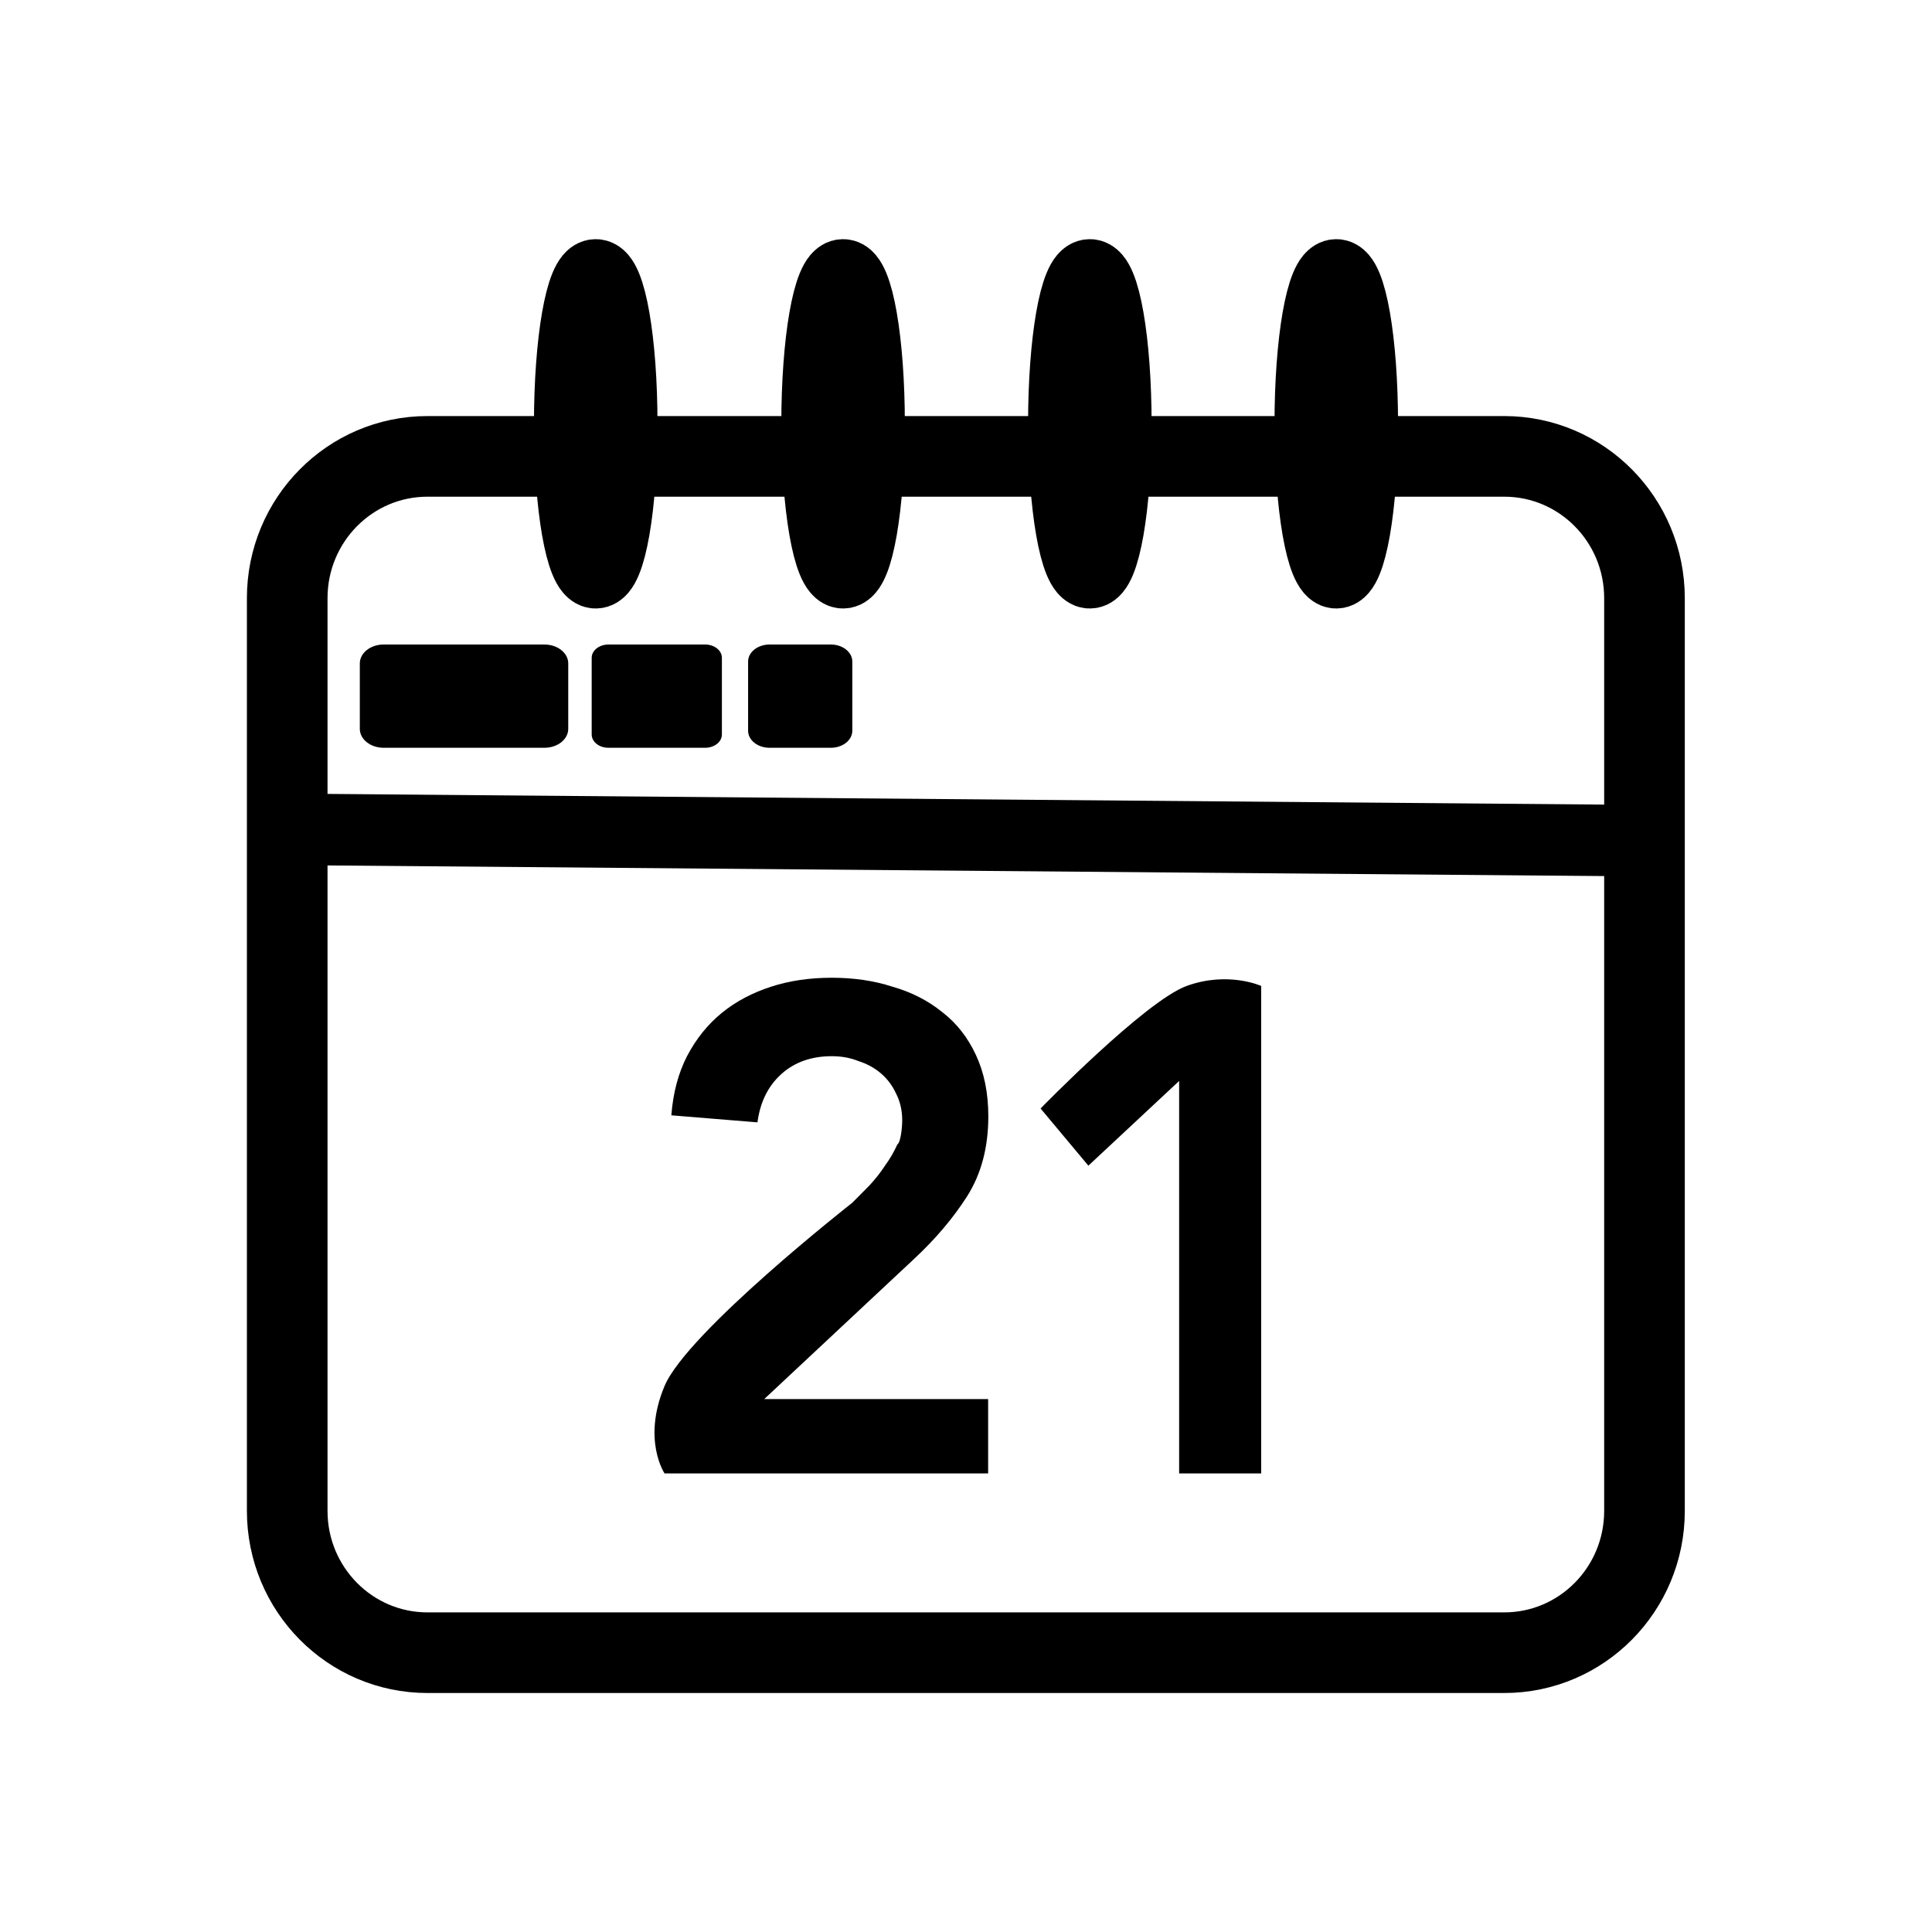
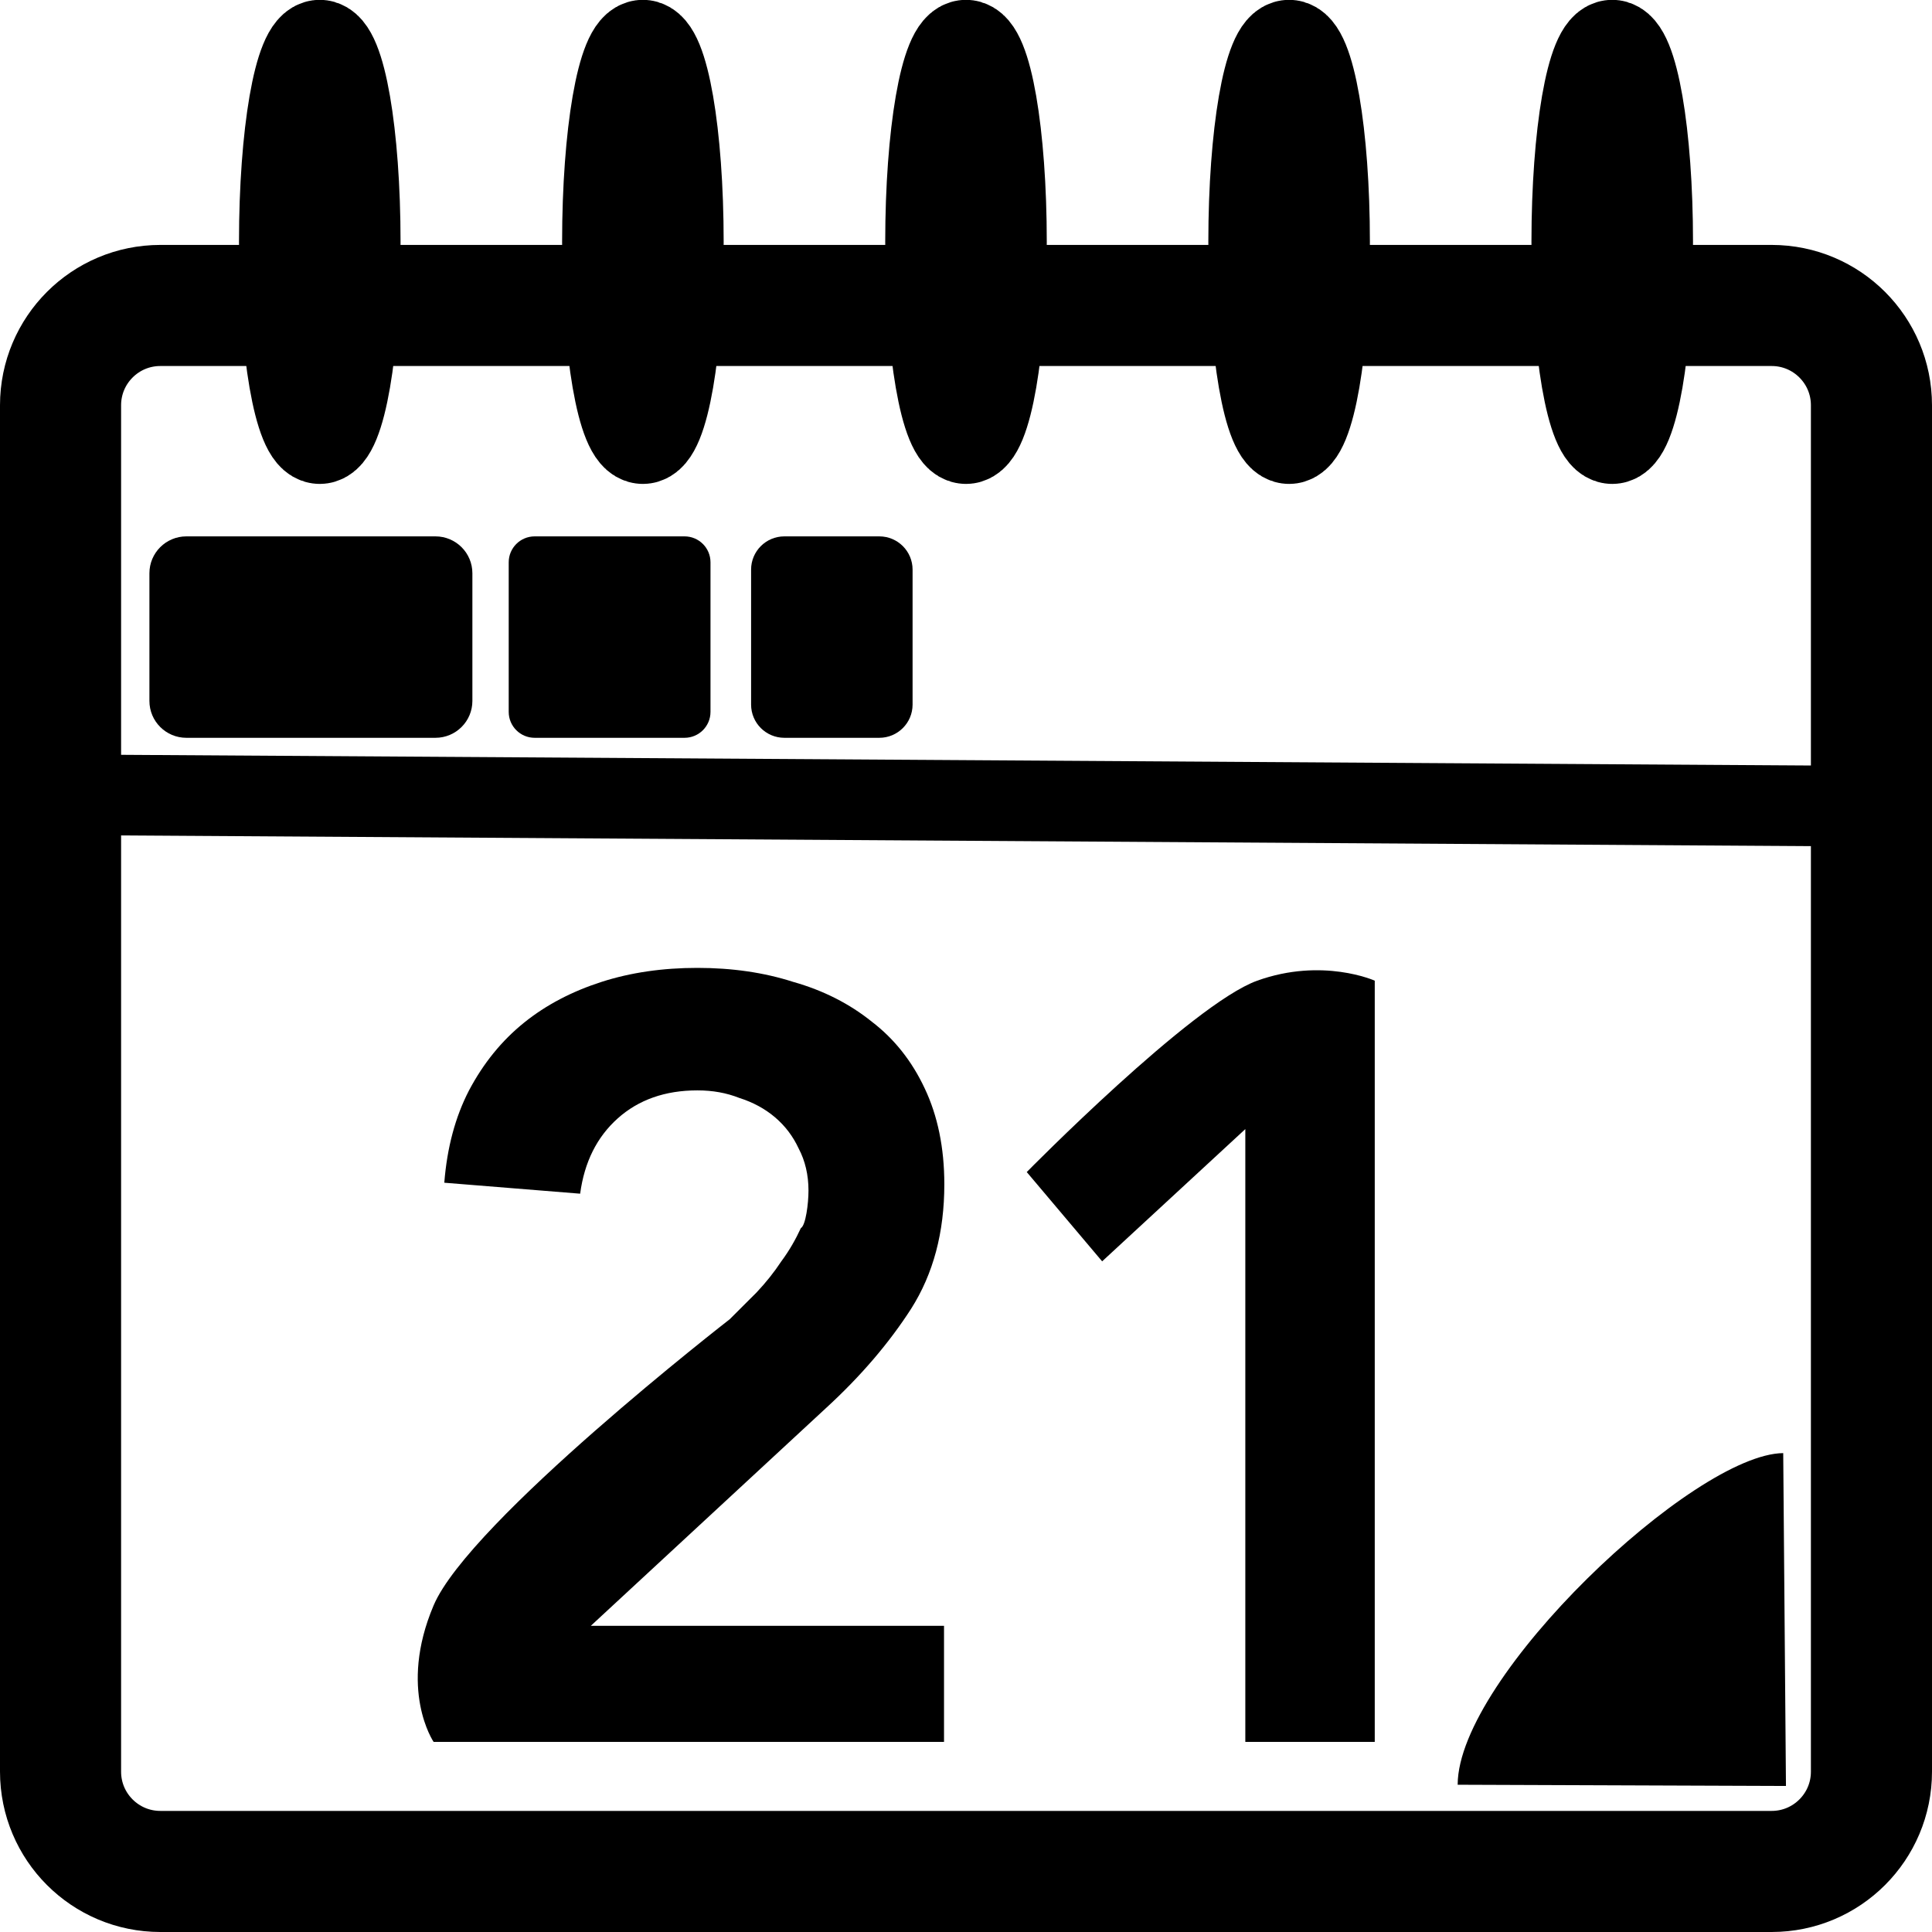
<svg xmlns="http://www.w3.org/2000/svg" width="24" height="24" viewBox="0 0 6.35 6.35" version="1.1" id="svg5">
  <defs id="defs2" />
-   <rect style="fill:none;stroke:#000000;stroke-width:0.265;stroke-linecap:butt;stroke-linejoin:bevel;stroke-miterlimit:4;stroke-dasharray:none;stroke-opacity:1;paint-order:normal" id="rect846" width="4.461" height="3.932" x="0.944" y="1.5" rx="0.461" ry="0.466" />
-   <ellipse style="fill:none;stroke:#000000;stroke-width:0.236;stroke-linejoin:round;stroke-miterlimit:4;stroke-dasharray:none;stroke-opacity:1" id="path1134" cx="1.958" cy="1.393" rx="0.085" ry="0.489" />
-   <ellipse style="fill:none;stroke:#000000;stroke-width:0.236;stroke-linejoin:round;stroke-miterlimit:4;stroke-dasharray:none;stroke-opacity:1" id="path1134-5" cx="2.771" cy="1.393" rx="0.085" ry="0.489" />
-   <ellipse style="fill:none;stroke:#000000;stroke-width:0.236;stroke-linejoin:round;stroke-miterlimit:4;stroke-dasharray:none;stroke-opacity:1" id="path1134-4-4" cx="3.582" cy="1.393" rx="0.085" ry="0.489" />
-   <ellipse style="fill:none;stroke:#000000;stroke-width:0.236;stroke-linejoin:round;stroke-miterlimit:4;stroke-dasharray:none;stroke-opacity:1" id="path1134-4-4-1" cx="4.392" cy="1.393" rx="0.085" ry="0.489" />
-   <path style="fill:none;stroke:#000000;stroke-width:0.235px;stroke-linecap:butt;stroke-linejoin:miter;stroke-opacity:1" d="M 0.839,2.725 5.511,2.764" id="path1339" />
-   <g aria-label="mar" id="text23939" style="font-weight:800;font-size:1.411px;line-height:1.25;font-family:Avenir;-inkscape-font-specification:'Avenir, Ultra-Bold';fill:#000000;fill-opacity:1;stroke-width:0.265" transform="matrix(0.647473,0,0,0.5134533,0.8589004,1.214697)">
+   <path style="fill:#000000;fill-opacity:1;stroke:none;stroke-width:0.139;stroke-linecap:butt;stroke-linejoin:bevel;stroke-miterlimit:4;stroke-dasharray:none;stroke-opacity:1" d="M 4.791,5.865 C 4.793,5.511 5.567,4.779 5.861,4.776 l 0.009,1.094 c -1.079,-0.004 0,0 -1.079,-0.004 z" id="path26586" />
+   <rect style="fill:none;stroke:#000000;stroke-width:0.398;stroke-linecap:butt;stroke-linejoin:miter;stroke-miterlimit:4;stroke-dasharray:none;stroke-opacity:1;paint-order:normal" id="rect846" width="5.952" height="5.147" x="0.199" y="1.004" rx="0.328" ry="0.328" />
+   <ellipse style="fill:none;stroke:#000000;stroke-width:0.309;stroke-linejoin:round;stroke-miterlimit:4;stroke-dasharray:none;stroke-opacity:1" id="path1134" cx="1.051" cy="0.795" rx="0.111" ry="0.641" />
+   <ellipse style="fill:none;stroke:#000000;stroke-width:0.309;stroke-linejoin:round;stroke-miterlimit:4;stroke-dasharray:none;stroke-opacity:1" id="path1134-4" cx="2.113" cy="0.795" rx="0.111" ry="0.641" />
+   <ellipse style="fill:none;stroke:#000000;stroke-width:0.309;stroke-linejoin:round;stroke-miterlimit:4;stroke-dasharray:none;stroke-opacity:1" id="path1134-5" cx="3.175" cy="0.795" rx="0.111" ry="0.641" />
+   <ellipse style="fill:none;stroke:#000000;stroke-width:0.309;stroke-linejoin:round;stroke-miterlimit:4;stroke-dasharray:none;stroke-opacity:1" id="path1134-4-4" cx="4.237" cy="0.795" rx="0.111" ry="0.641" />
+   <ellipse style="fill:none;stroke:#000000;stroke-width:0.309;stroke-linejoin:round;stroke-miterlimit:4;stroke-dasharray:none;stroke-opacity:1" id="path1134-4-4-1" cx="5.299" cy="0.795" rx="0.111" ry="0.641" />
+   <path style="fill:none;stroke:#000000;stroke-width:0.265px;stroke-linecap:butt;stroke-linejoin:miter;stroke-opacity:1" d="M 0.179,2.612 6.171,2.65" id="path1339" />
+   <g aria-label="mar" id="text23939" style="font-weight:800;font-size:1.411px;line-height:1.25;font-family:Avenir;-inkscape-font-specification:'Avenir, Ultra-Bold';fill:#000000;fill-opacity:1;stroke-width:0.265" transform="matrix(1.003329,0,0,1.001589,-0.01056884,1.3409112e-4)">
    <rect style="fill:#000000;fill-opacity:1;stroke:none;stroke-width:0.132;stroke-linejoin:round;stroke-miterlimit:4;stroke-dasharray:none;stroke-opacity:1" id="rect30108" width="1.058" height="0.661" x="0.5" y="1.76" rx="0.121" ry="0.121" />
    <rect style="font-weight:800;font-size:1.411px;line-height:1.25;font-family:Avenir;-inkscape-font-specification:'Avenir, Ultra-Bold';fill:#000000;fill-opacity:1;stroke:none;stroke-width:0.105;stroke-linejoin:round;stroke-miterlimit:4;stroke-dasharray:none;stroke-opacity:1" id="rect30108-6" width="0.661" height="0.661" x="1.677" y="1.76" rx="0.085" ry="0.085" />
    <rect style="font-weight:800;font-size:1.411px;line-height:1.25;font-family:Avenir;-inkscape-font-specification:'Avenir, Ultra-Bold';fill:#000000;fill-opacity:1;stroke:none;stroke-width:0.094;stroke-linejoin:round;stroke-miterlimit:4;stroke-dasharray:none;stroke-opacity:1" id="rect30108-6-4" width="0.529" height="0.661" x="2.471" y="1.76" rx="0.109" ry="0.109" />
  </g>
-   <g aria-label="21" id="text26013" style="font-weight:900;font-size:3.528px;line-height:1.25;font-family:Avenir;-inkscape-font-specification:'Avenir, Heavy';fill:#000000;fill-opacity:1;stroke-width:0.265" transform="matrix(0.6360604,0,0,0.6414196,1.274043,1.176444)">
+   <g aria-label="21" id="text26013" style="font-weight:900;font-size:3.528px;line-height:1.25;font-family:Avenir;-inkscape-font-specification:'Avenir, Heavy';fill:#000000;stroke-width:0.265;fill-opacity:1" transform="matrix(1.003329,0,0,1.001589,-0.01056884,1.3409112e-4)">
    <path d="M 1.431,5.268 C 1.548,4.992 2.401,4.329 2.401,4.329 l 0.088,-0.088 c 0.031,-0.033 0.058,-0.067 0.081,-0.102 0.026,-0.035 0.047,-0.072 0.064,-0.109 0.016,-0.009 0.025,-0.081 0.025,-0.123 0,-0.052 -0.011,-0.098 -0.032,-0.138 C 2.608,3.728 2.582,3.694 2.549,3.666 2.516,3.638 2.477,3.617 2.433,3.603 2.39,3.586 2.345,3.578 2.295,3.578 c -0.106,0 -0.193,0.031 -0.261,0.092 C 1.966,3.731 1.925,3.813 1.911,3.917 L 1.466,3.881 c 0.009,-0.115 0.036,-0.216 0.081,-0.303 0.047,-0.089 0.107,-0.163 0.18,-0.222 0.073,-0.059 0.158,-0.103 0.254,-0.134 0.096,-0.031 0.201,-0.046 0.314,-0.046 0.113,0 0.218,0.015 0.314,0.046 0.099,0.028 0.185,0.072 0.258,0.131 0.073,0.056 0.131,0.129 0.173,0.219 0.042,0.089 0.064,0.194 0.064,0.314 0,0.158 -0.036,0.294 -0.109,0.409 C 2.923,4.407 2.831,4.515 2.718,4.619 L 1.946,5.335 H 3.103 V 5.716 H 1.431 c 0,0 -0.117,-0.172 0,-0.448 z" id="path29398" style="fill:#000000;fill-opacity:1;paint-order:stroke markers fill" />
    <path d="M 4.09,3.705 3.621,4.139 3.374,3.846 c 0,0 0.541,-0.551 0.755,-0.628 0.214,-0.077 0.385,0 0.385,0 V 5.716 H 4.09 Z" id="path29400" style="fill:#000000;fill-opacity:1" />
  </g>
</svg>
